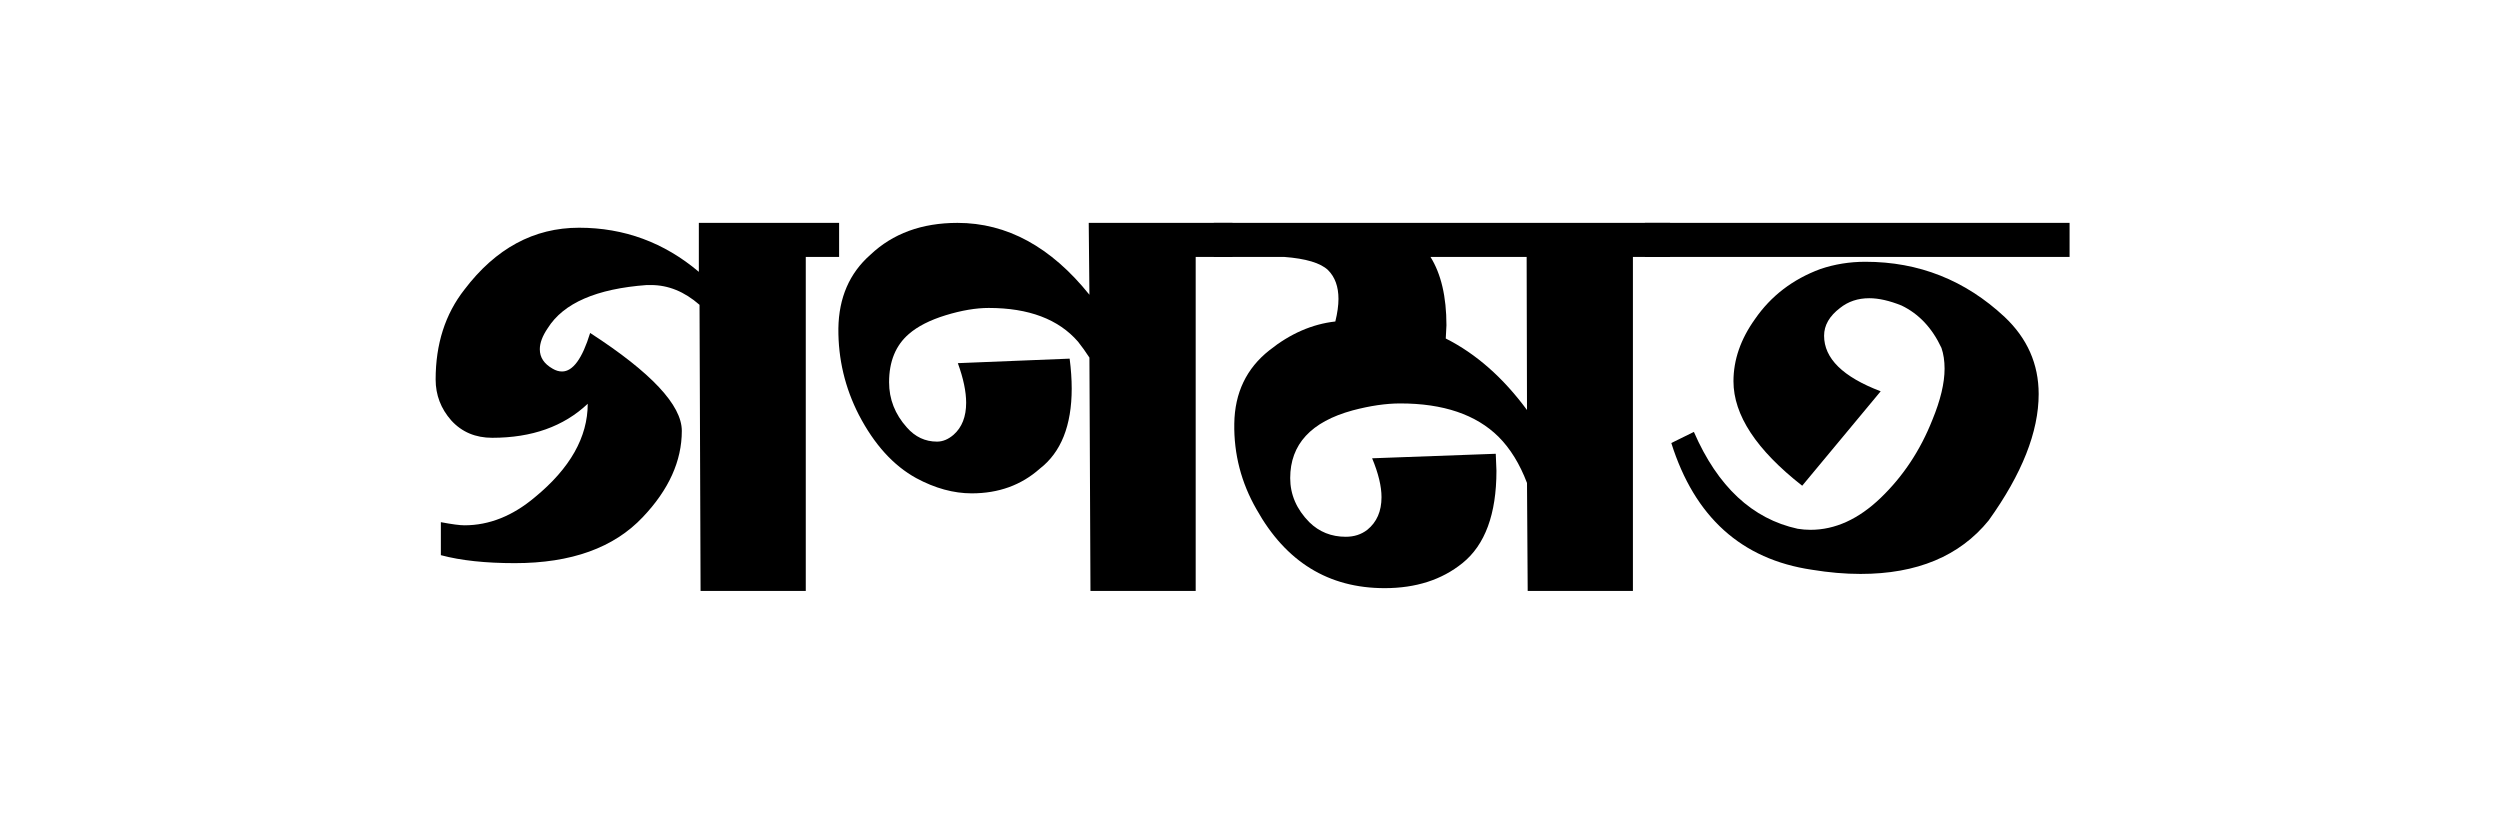
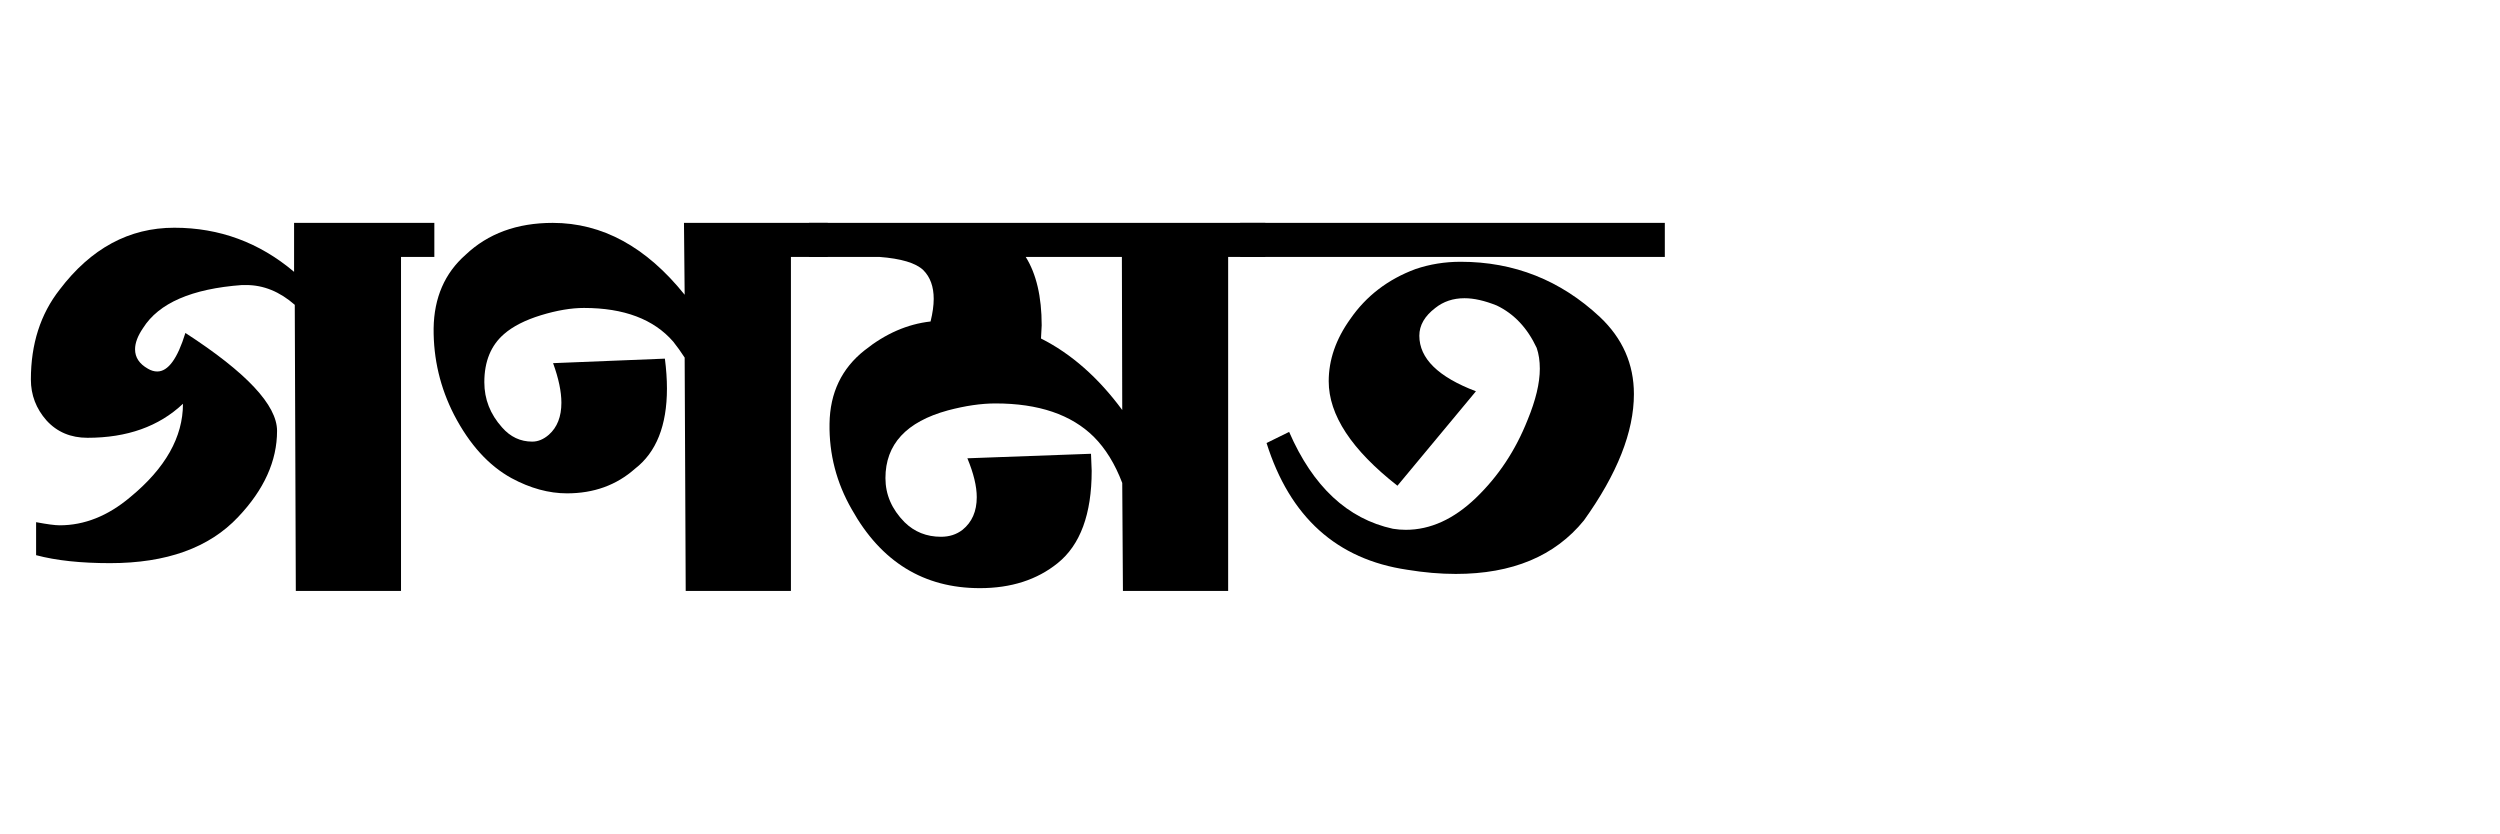
<svg xmlns="http://www.w3.org/2000/svg" width="150" zoomAndPan="magnify" viewBox="0 0 112.5 37.5" height="50" preserveAspectRatio="xMidYMid meet" version="1.0">
  <defs>
    <g />
  </defs>
  <g fill="#000000" fill-opacity="1">
-     <g transform="translate(19.44773, 26.38875)">
+     <g transform="translate(1.233553, 26.38875)">
      <g>
        <path d="M 12 -14.156 L 12 -16.359 L 18.312 -16.359 L 18.312 -14.828 L 16.812 -14.828 L 16.812 0.203 L 12.078 0.203 L 12.031 -12.672 C 11.352 -13.266 10.625 -13.562 9.844 -13.562 L 9.656 -13.562 C 7.395 -13.395 5.91 -12.75 5.203 -11.625 C 4.961 -11.27 4.844 -10.953 4.844 -10.672 C 4.844 -10.305 5.035 -10.016 5.422 -9.797 C 5.566 -9.711 5.707 -9.672 5.844 -9.672 C 6.332 -9.672 6.754 -10.25 7.109 -11.406 C 9.859 -9.625 11.234 -8.156 11.234 -7 C 11.234 -5.645 10.648 -4.352 9.484 -3.125 C 8.18 -1.738 6.258 -1.047 3.719 -1.047 C 2.406 -1.047 1.297 -1.164 0.391 -1.406 L 0.391 -2.891 C 0.891 -2.797 1.242 -2.75 1.453 -2.75 C 2.566 -2.75 3.625 -3.172 4.625 -4.016 C 6.207 -5.316 7 -6.719 7 -8.219 C 5.914 -7.195 4.484 -6.688 2.703 -6.688 C 1.953 -6.688 1.336 -6.945 0.859 -7.469 C 0.391 -8 0.156 -8.613 0.156 -9.312 C 0.156 -10.906 0.586 -12.254 1.453 -13.359 C 2.859 -15.211 4.578 -16.141 6.609 -16.141 C 8.641 -16.141 10.438 -15.477 12 -14.156 Z M 12 -14.156 " />
      </g>
    </g>
  </g>
  <g fill="#000000" fill-opacity="1">
-     <g transform="translate(37.41488, 26.38875)">
+     <g transform="translate(19.2007, 26.38875)">
      <g>
        <path d="M 16.391 -14.828 L 16.391 0.203 L 11.656 0.203 L 11.609 -10.297 C 11.441 -10.555 11.27 -10.797 11.094 -11.016 C 10.219 -12.023 8.879 -12.531 7.078 -12.531 C 6.504 -12.531 5.859 -12.422 5.141 -12.203 C 4.43 -11.984 3.879 -11.703 3.484 -11.359 C 2.891 -10.848 2.594 -10.125 2.594 -9.188 C 2.594 -8.426 2.859 -7.75 3.391 -7.156 C 3.766 -6.727 4.219 -6.516 4.75 -6.516 C 5.008 -6.516 5.258 -6.617 5.5 -6.828 C 5.875 -7.16 6.062 -7.641 6.062 -8.266 C 6.062 -8.766 5.938 -9.359 5.688 -10.047 L 10.719 -10.25 C 10.781 -9.77 10.812 -9.32 10.812 -8.906 C 10.812 -7.238 10.332 -6.035 9.375 -5.297 C 8.539 -4.555 7.52 -4.188 6.312 -4.188 C 5.5 -4.188 4.664 -4.414 3.812 -4.875 C 2.789 -5.438 1.93 -6.383 1.234 -7.719 C 0.609 -8.938 0.301 -10.234 0.312 -11.609 C 0.332 -12.992 0.812 -14.098 1.75 -14.922 C 2.758 -15.879 4.066 -16.359 5.672 -16.359 C 7.898 -16.359 9.879 -15.281 11.609 -13.125 L 11.578 -16.359 L 18.047 -16.359 L 18.047 -14.828 Z M 16.391 -14.828 " />
      </g>
    </g>
  </g>
  <g fill="#000000" fill-opacity="1">
-     <g transform="translate(54.88707, 26.38875)">
+     <g transform="translate(36.6729, 26.38875)">
      <g>
        <path d="M 18.594 -14.828 L 18.594 0.203 L 13.859 0.203 L 13.828 -4.656 C 13.504 -5.508 13.078 -6.203 12.547 -6.734 C 11.535 -7.734 10.062 -8.234 8.125 -8.234 C 7.477 -8.234 6.766 -8.129 5.984 -7.922 C 4.109 -7.41 3.172 -6.395 3.172 -4.875 C 3.172 -4.133 3.457 -3.473 4.031 -2.891 C 4.477 -2.453 5.023 -2.234 5.672 -2.234 C 6.047 -2.234 6.367 -2.336 6.641 -2.547 C 7.066 -2.891 7.281 -3.379 7.281 -4.016 C 7.281 -4.504 7.141 -5.086 6.859 -5.766 L 12.422 -5.969 L 12.453 -5.203 C 12.453 -3.254 11.941 -1.867 10.922 -1.047 C 9.992 -0.297 8.828 0.078 7.422 0.078 C 4.898 0.078 2.977 -1.102 1.656 -3.469 C 0.969 -4.664 0.633 -5.953 0.656 -7.328 C 0.676 -8.711 1.203 -9.812 2.234 -10.625 C 3.172 -11.375 4.16 -11.805 5.203 -11.922 C 5.297 -12.305 5.344 -12.645 5.344 -12.938 C 5.344 -13.488 5.188 -13.922 4.875 -14.234 C 4.539 -14.555 3.879 -14.754 2.891 -14.828 L -0.266 -14.828 L -0.266 -16.359 L 20.266 -16.359 L 20.266 -14.828 Z M 9.484 -14.828 C 9.961 -14.066 10.203 -13.039 10.203 -11.75 L 10.172 -11.156 C 11.535 -10.469 12.754 -9.395 13.828 -7.938 L 13.812 -14.828 Z M 9.484 -14.828 " />
      </g>
    </g>
  </g>
  <g fill="#000000" fill-opacity="1">
-     <g transform="translate(74.53709, 26.38875)">
+     <g transform="translate(56.32292, 26.38875)">
      <g>
        <path d="M 9.188 -0.562 C 8.488 -0.562 7.758 -0.625 7 -0.75 C 3.832 -1.219 1.723 -3.117 0.672 -6.453 L 1.688 -6.953 C 2.758 -4.492 4.316 -3.039 6.359 -2.594 C 6.555 -2.562 6.75 -2.547 6.938 -2.547 C 8.039 -2.547 9.094 -3.023 10.094 -3.984 C 11.102 -4.953 11.879 -6.125 12.422 -7.5 C 12.785 -8.383 12.969 -9.148 12.969 -9.797 C 12.969 -10.148 12.922 -10.461 12.828 -10.734 C 12.41 -11.629 11.812 -12.266 11.031 -12.641 C 10.488 -12.859 10.004 -12.969 9.578 -12.969 C 9.066 -12.969 8.629 -12.82 8.266 -12.531 C 7.785 -12.164 7.547 -11.75 7.547 -11.281 C 7.547 -10.258 8.395 -9.426 10.094 -8.781 L 6.562 -4.531 C 4.5 -6.145 3.469 -7.711 3.469 -9.234 C 3.469 -10.191 3.789 -11.125 4.438 -12.031 C 5.156 -13.07 6.133 -13.82 7.375 -14.281 C 8.02 -14.5 8.695 -14.609 9.406 -14.609 C 11.812 -14.609 13.898 -13.781 15.672 -12.125 C 16.691 -11.164 17.203 -10.008 17.203 -8.656 C 17.203 -6.957 16.453 -5.062 14.953 -2.969 C 13.648 -1.363 11.727 -0.562 9.188 -0.562 Z M 18.594 -16.359 L 18.594 -14.828 L -0.516 -14.828 L -0.516 -16.359 Z M 18.594 -16.359 " />
      </g>
    </g>
  </g>
</svg>
